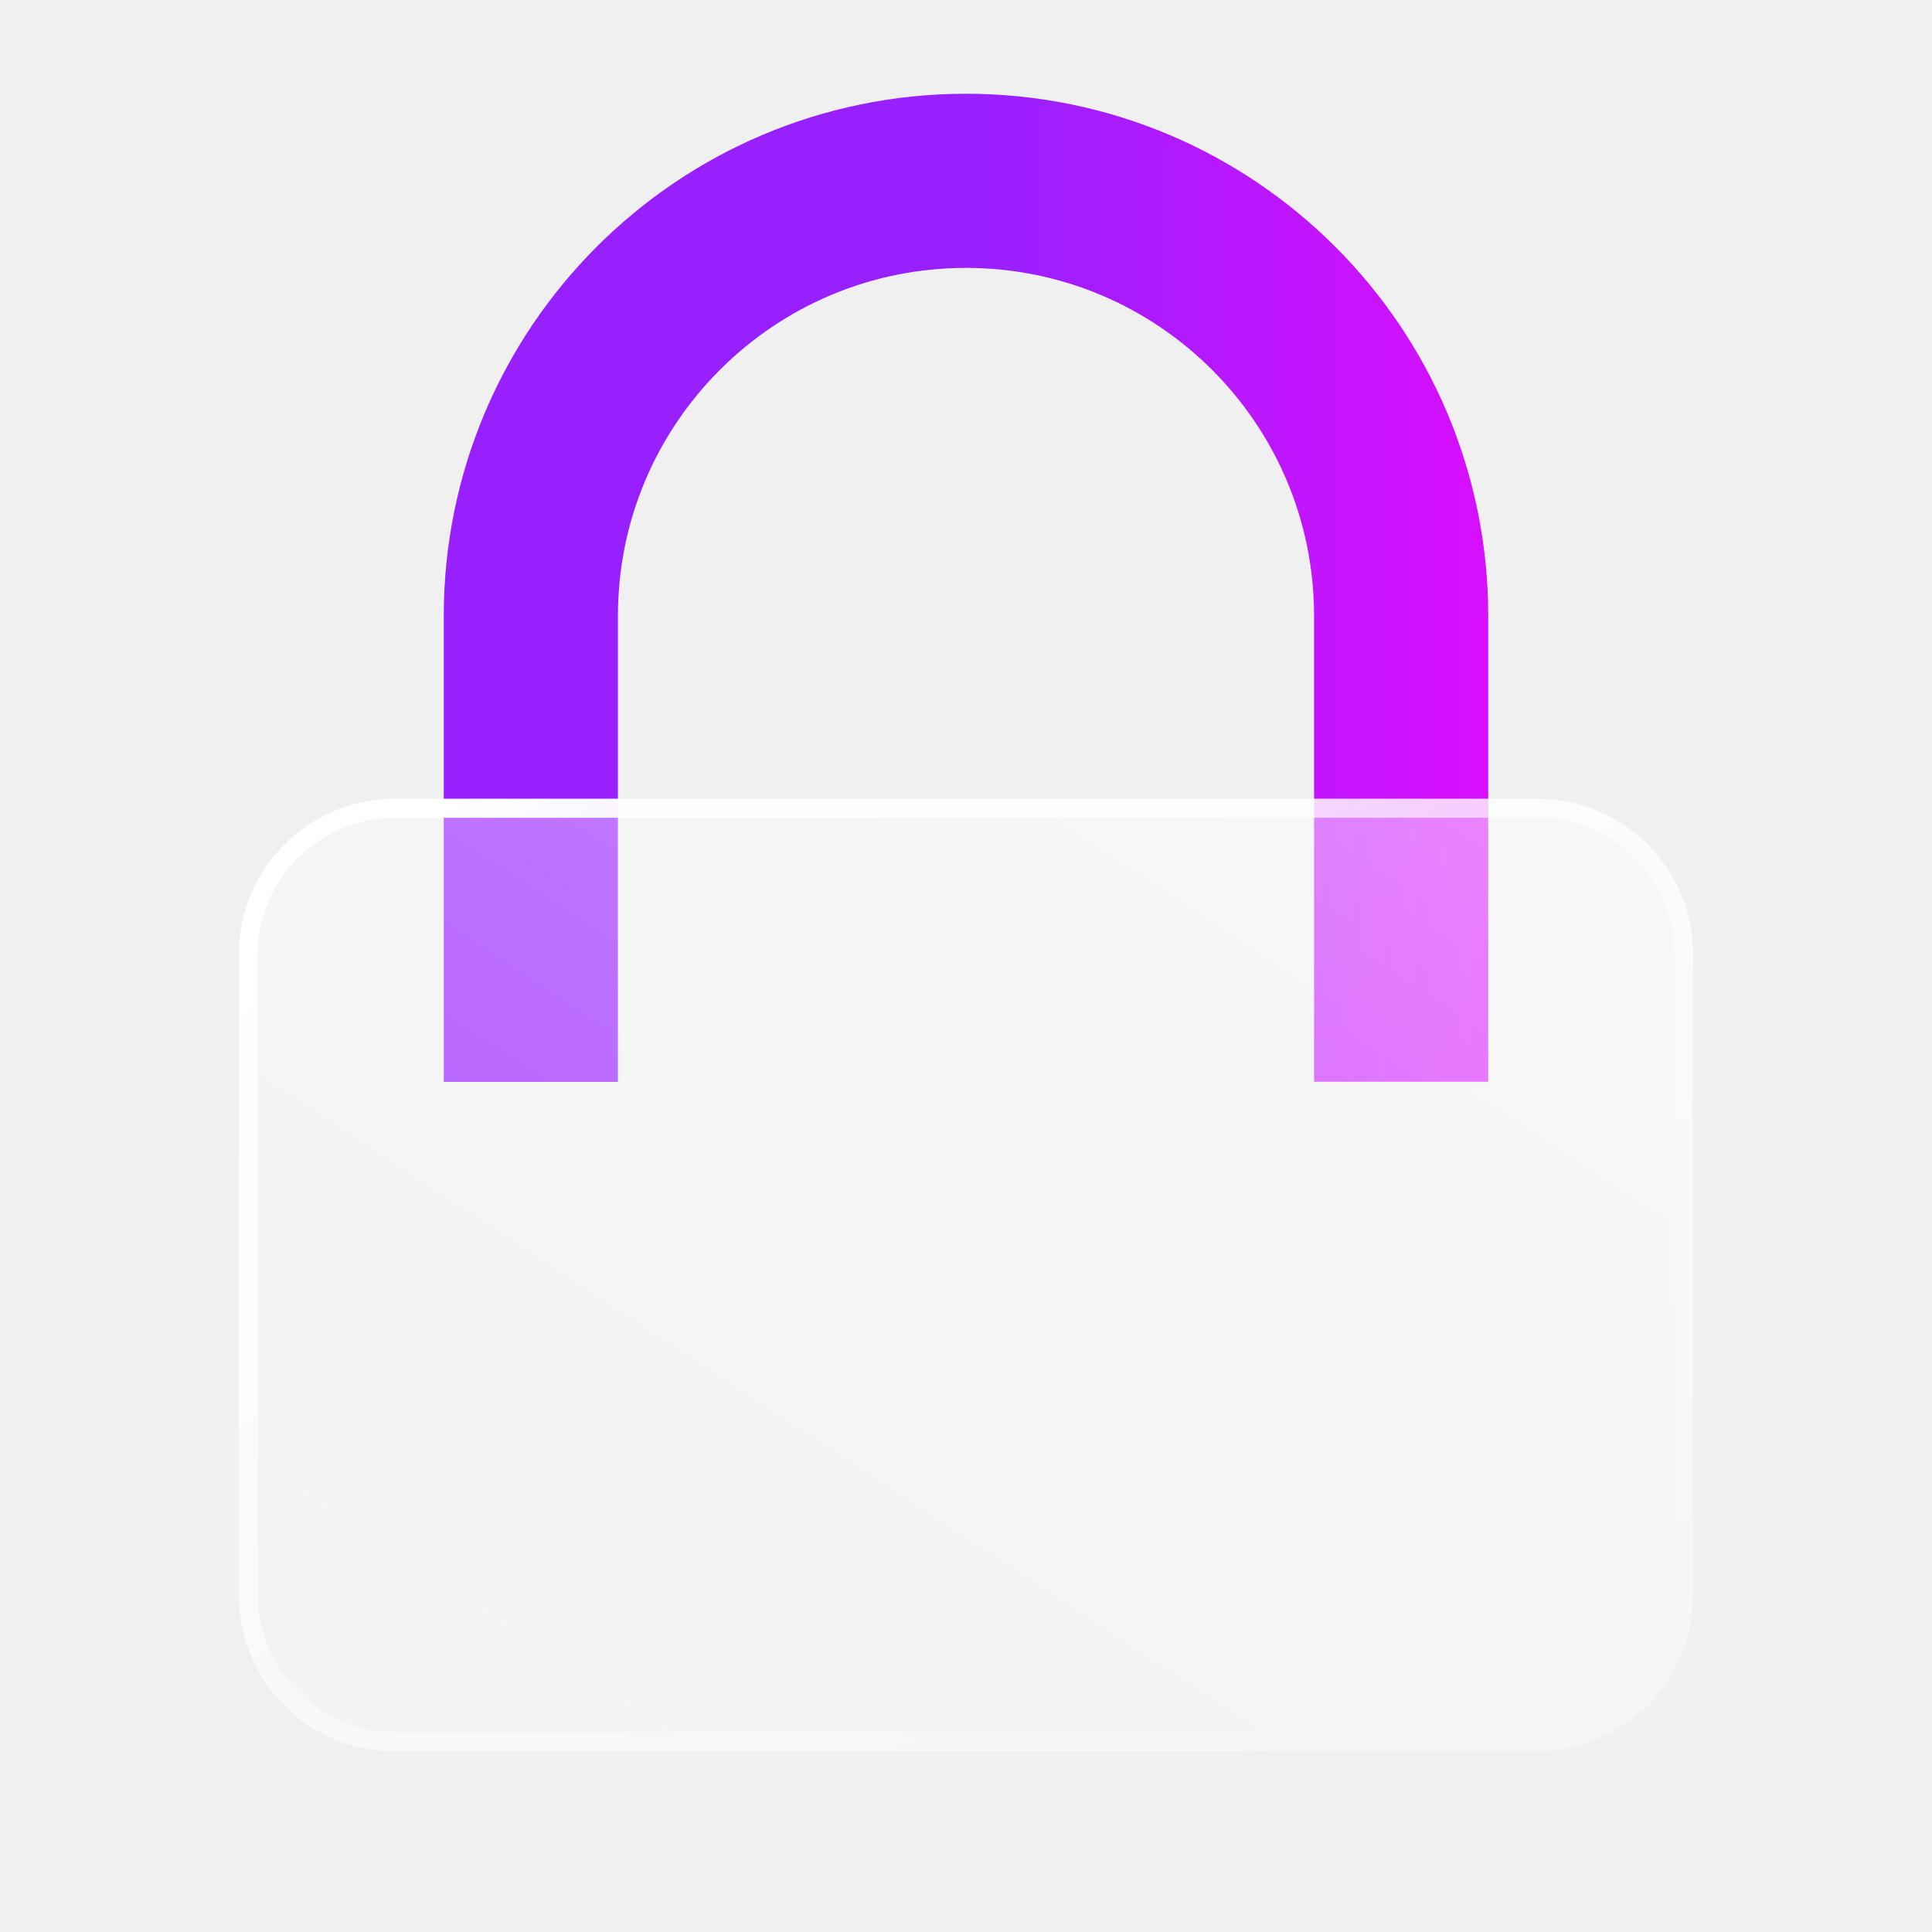
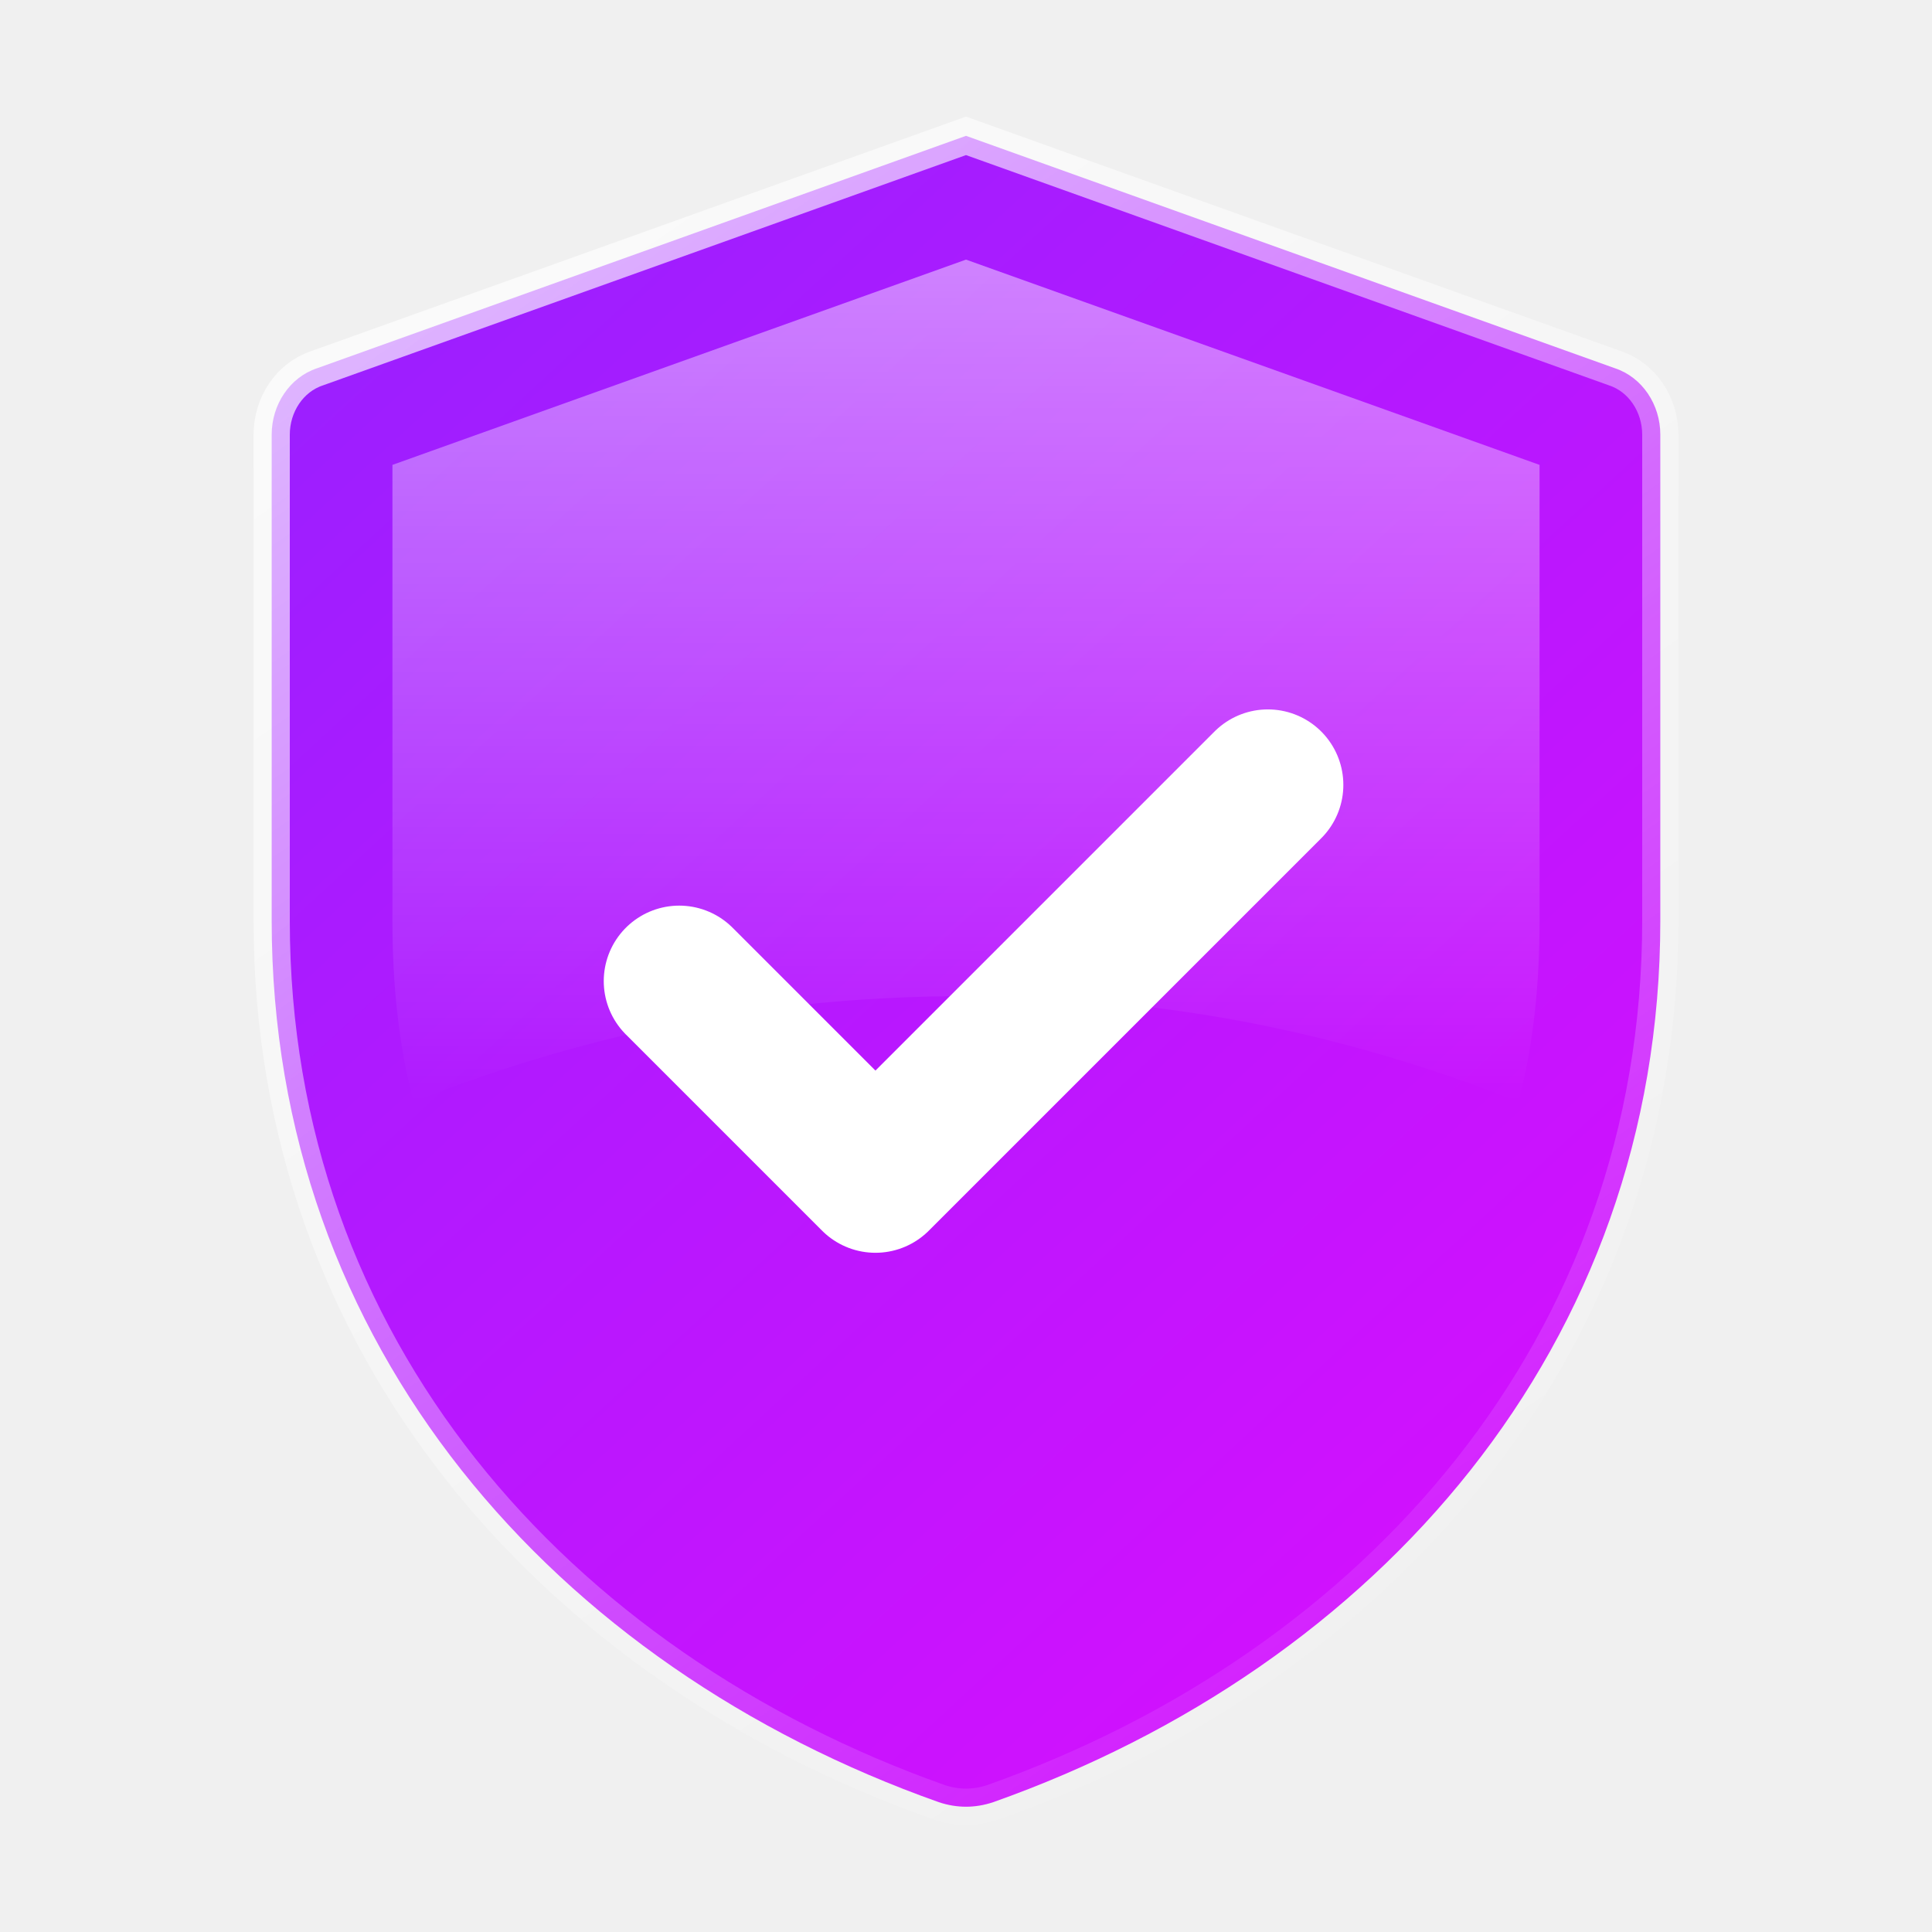
- <svg xmlns="http://www.w3.org/2000/svg" width="203" height="203" viewBox="0 0 203 203" fill="none">
-   <path d="M55.777 113.678V64.723C55.777 39.475 76.252 19 101.5 19C126.749 19 147.223 39.475 147.223 64.723V113.665" stroke="url(#paint0_linear_283_86)" stroke-width="18.3" stroke-miterlimit="10" />
-   <g filter="url(#filter0_b_283_86)">
-     <path d="M161.531 83.926H41.469C32.425 83.926 25.092 91.258 25.092 100.303V167.623C25.092 176.668 32.425 184 41.469 184H161.531C170.576 184 177.908 176.668 177.908 167.623V100.303C177.908 91.258 170.576 83.926 161.531 83.926Z" fill="url(#paint1_linear_283_86)" />
-     <path d="M41.469 84.926H161.531C170.023 84.926 176.908 91.811 176.908 100.303V167.623C176.908 176.116 170.023 183 161.531 183H41.469C32.977 183 26.092 176.116 26.092 167.623V100.303C26.092 91.811 32.977 84.926 41.469 84.926Z" stroke="url(#paint2_linear_283_86)" stroke-width="2" />
-   </g>
+ <svg xmlns="http://www.w3.org/2000/svg" width="64" height="64" viewBox="0 0 64 64" fill="none">
+   <path d="M32 4.5L53.5 12.2C54.4 12.5 55 13.4 55 14.4V30.5C55 44.6 45.6 55.2 32.9 59.7C32.3 59.9 31.7 59.9 31.1 59.7C18.4 55.2 9 44.6 9 30.5V14.4C9 13.4 9.6 12.5 10.5 12.2L32 4.5Z" fill="url(#gy_accounts_fill)" />
+   <path d="M32 8.6L51 15.4V30.5C51 32.6 50.8 34.6 50.3 36.5C44 34 38 33 32 33C26 33 20 34 13.7 36.5C13.2 34.6 13 32.6 13 30.5V15.4L32 8.6Z" fill="url(#gy_accounts_shine)" />
+   <path d="M32 4.5L53.5 12.2C54.4 12.5 55 13.4 55 14.4V30.5C55 44.6 45.6 55.2 32.9 59.7C32.3 59.9 31.7 59.9 31.1 59.7C18.4 55.2 9 44.6 9 30.5V14.4C9 13.4 9.6 12.5 10.5 12.2L32 4.5Z" stroke="url(#gy_accounts_edge)" stroke-width="1.2" />
+   <path d="M22.5 32.5L29 39L42 26" stroke="white" stroke-width="5" stroke-linecap="round" stroke-linejoin="round" />
  <defs>
-     <filter id="filter0_b_283_86" x="7.092" y="65.926" width="188.815" height="136.074" filterUnits="userSpaceOnUse" color-interpolation-filters="sRGB">
-       <feFlood flood-opacity="0" result="BackgroundImageFix" />
-       <feGaussianBlur in="BackgroundImageFix" stdDeviation="9" />
-       <feComposite in2="SourceAlpha" operator="in" result="effect1_backgroundBlur_283_86" />
-       <feBlend mode="normal" in="SourceGraphic" in2="effect1_backgroundBlur_283_86" result="shape" />
-     </filter>
-     <linearGradient id="paint0_linear_283_86" x1="43.417" y1="60.152" x2="159.584" y2="60.152" gradientUnits="userSpaceOnUse">
-       <stop offset="0.51" stop-color="#9820FF" />
+     <linearGradient id="gy_accounts_fill" x1="9" y1="8" x2="55" y2="58" gradientUnits="userSpaceOnUse">
+       <stop stop-color="#9820FF" />
      <stop offset="1" stop-color="#DB0EFE" />
    </linearGradient>
-     <linearGradient id="paint1_linear_283_86" x1="33.72" y1="178.35" x2="115.093" y2="54.091" gradientUnits="userSpaceOnUse">
-       <stop stop-color="white" stop-opacity="0.2" />
-       <stop offset="1" stop-color="white" stop-opacity="0.49" />
+     <linearGradient id="gy_accounts_shine" x1="32" y1="8.6" x2="32" y2="36.5" gradientUnits="userSpaceOnUse">
+       <stop stop-color="white" stop-opacity="0.45" />
+       <stop offset="1" stop-color="white" stop-opacity="0" />
    </linearGradient>
-     <linearGradient id="paint2_linear_283_86" x1="35.879" y1="91.797" x2="110.563" y2="213.736" gradientUnits="userSpaceOnUse">
-       <stop stop-color="white" />
+     <linearGradient id="gy_accounts_edge" x1="14" y1="6" x2="50" y2="58" gradientUnits="userSpaceOnUse">
+       <stop stop-color="white" stop-opacity="0.7" />
      <stop offset="1" stop-color="white" stop-opacity="0" />
    </linearGradient>
  </defs>
</svg>
